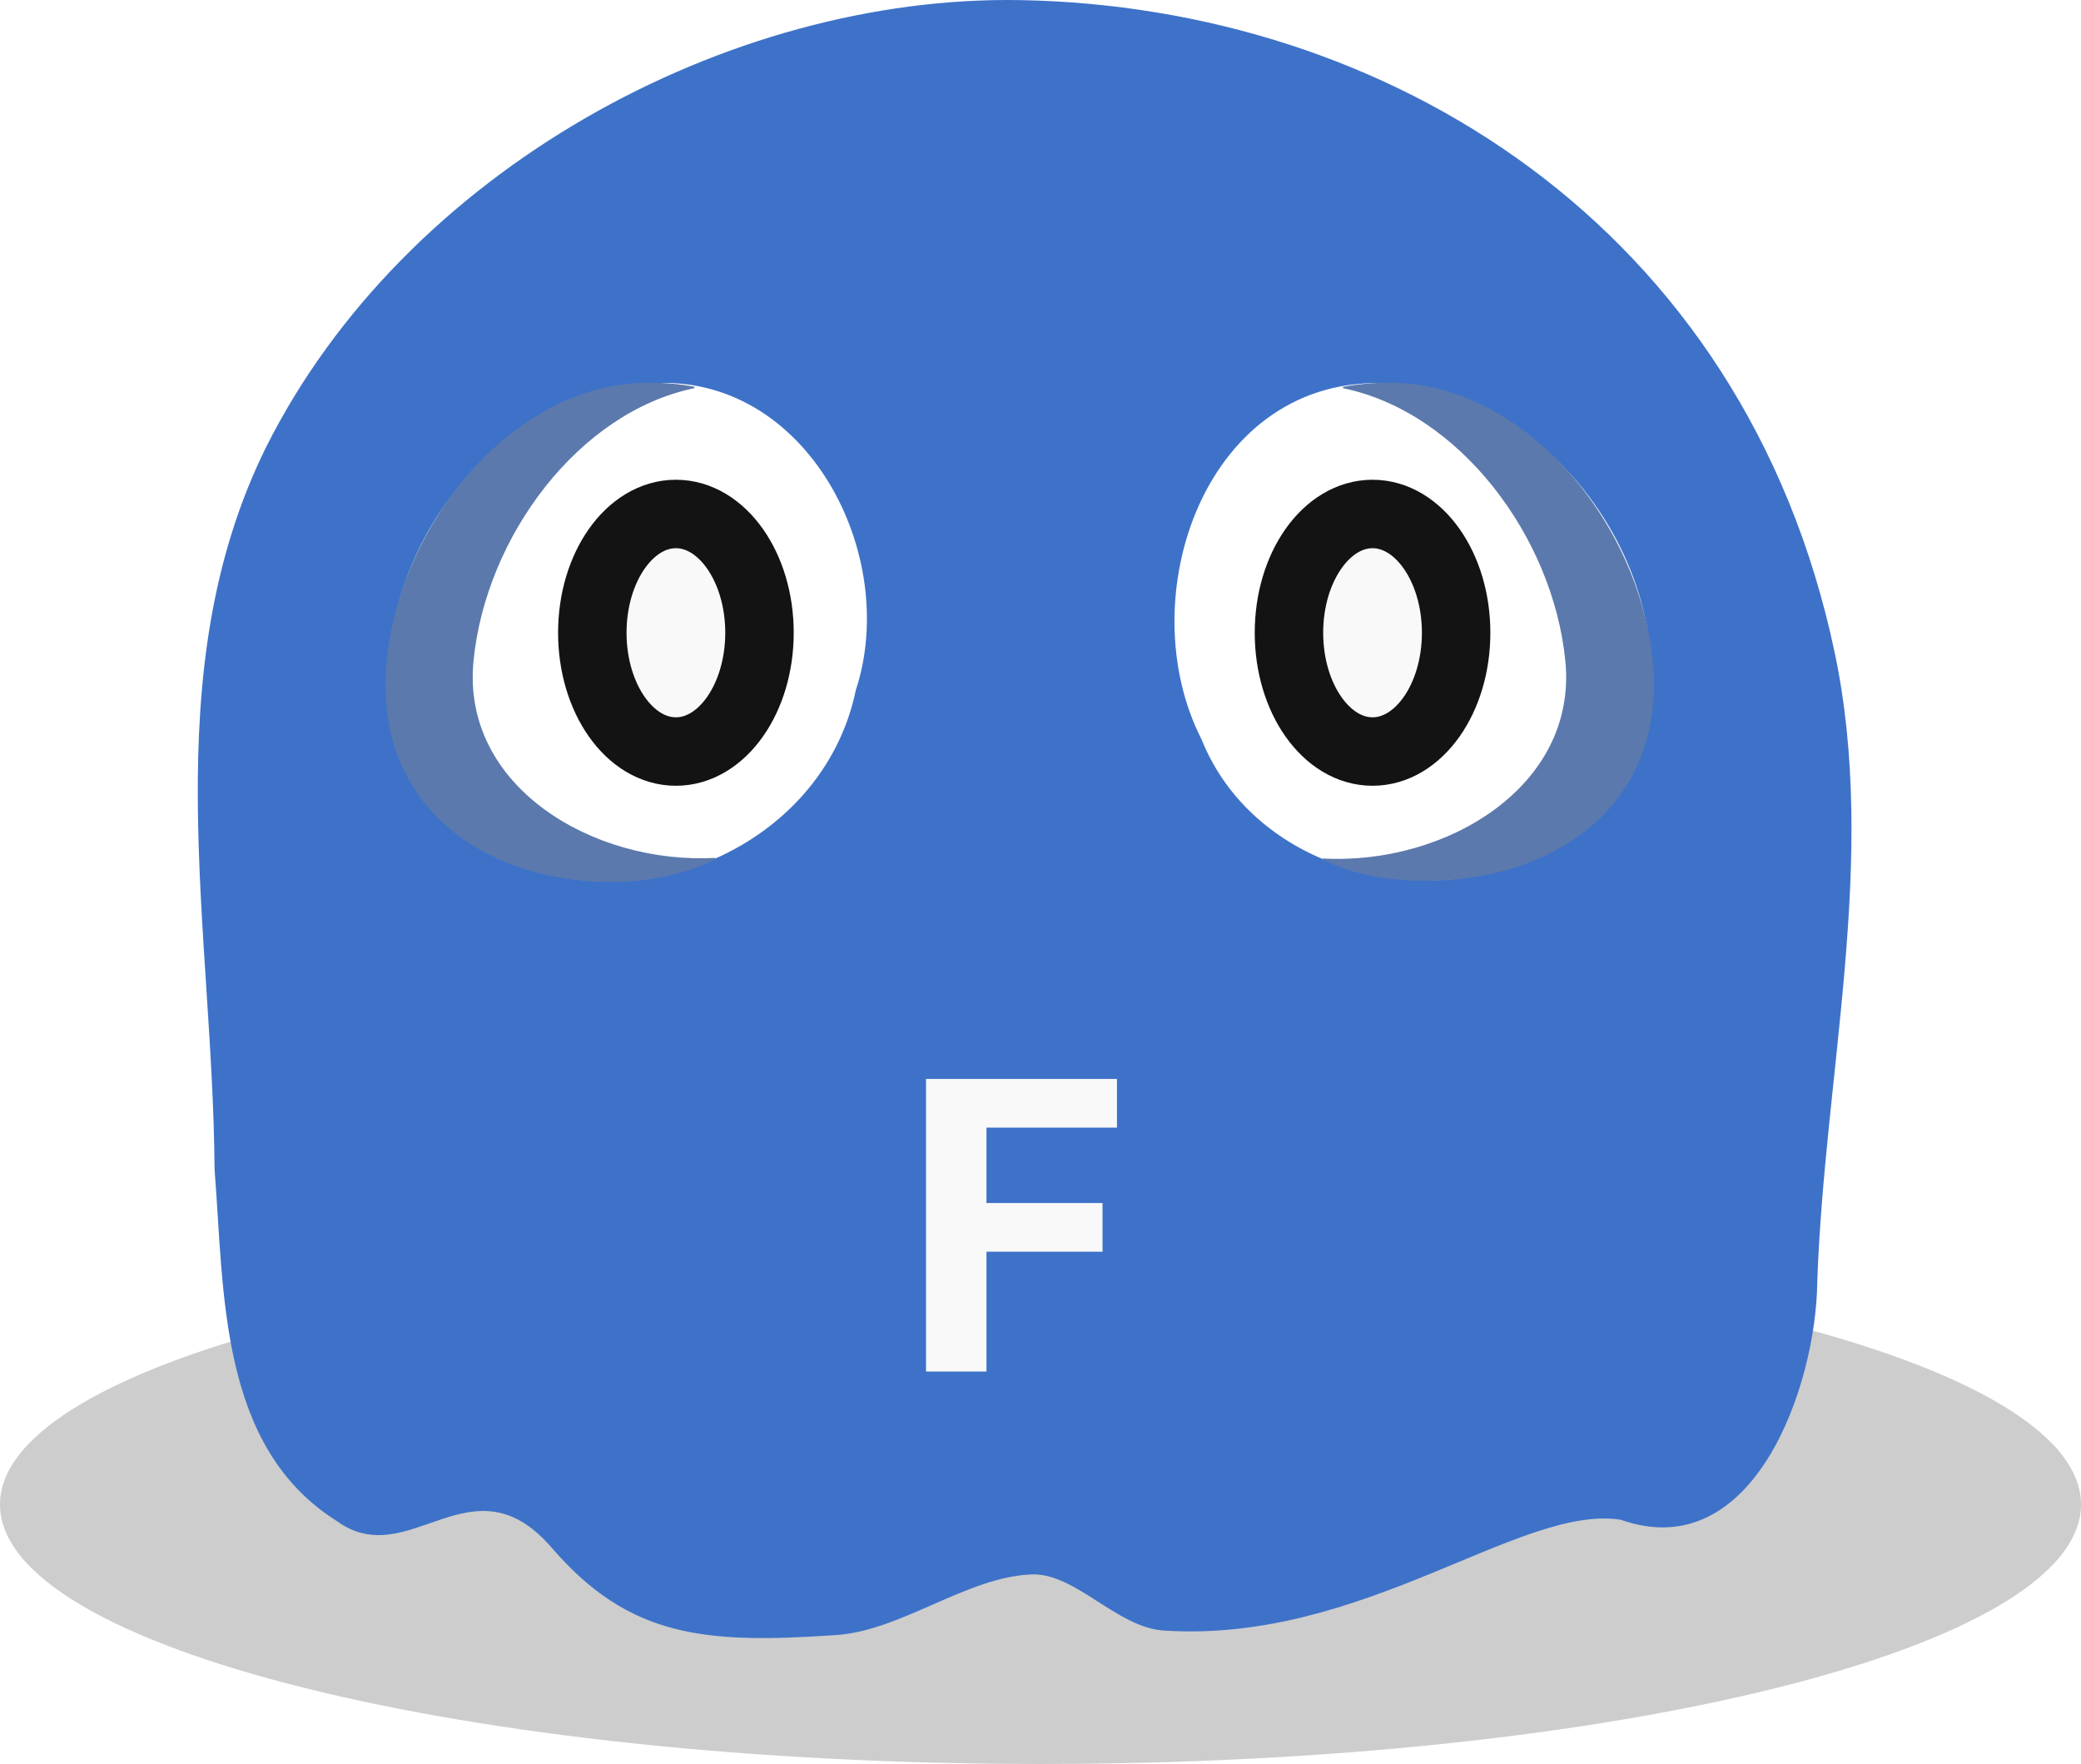
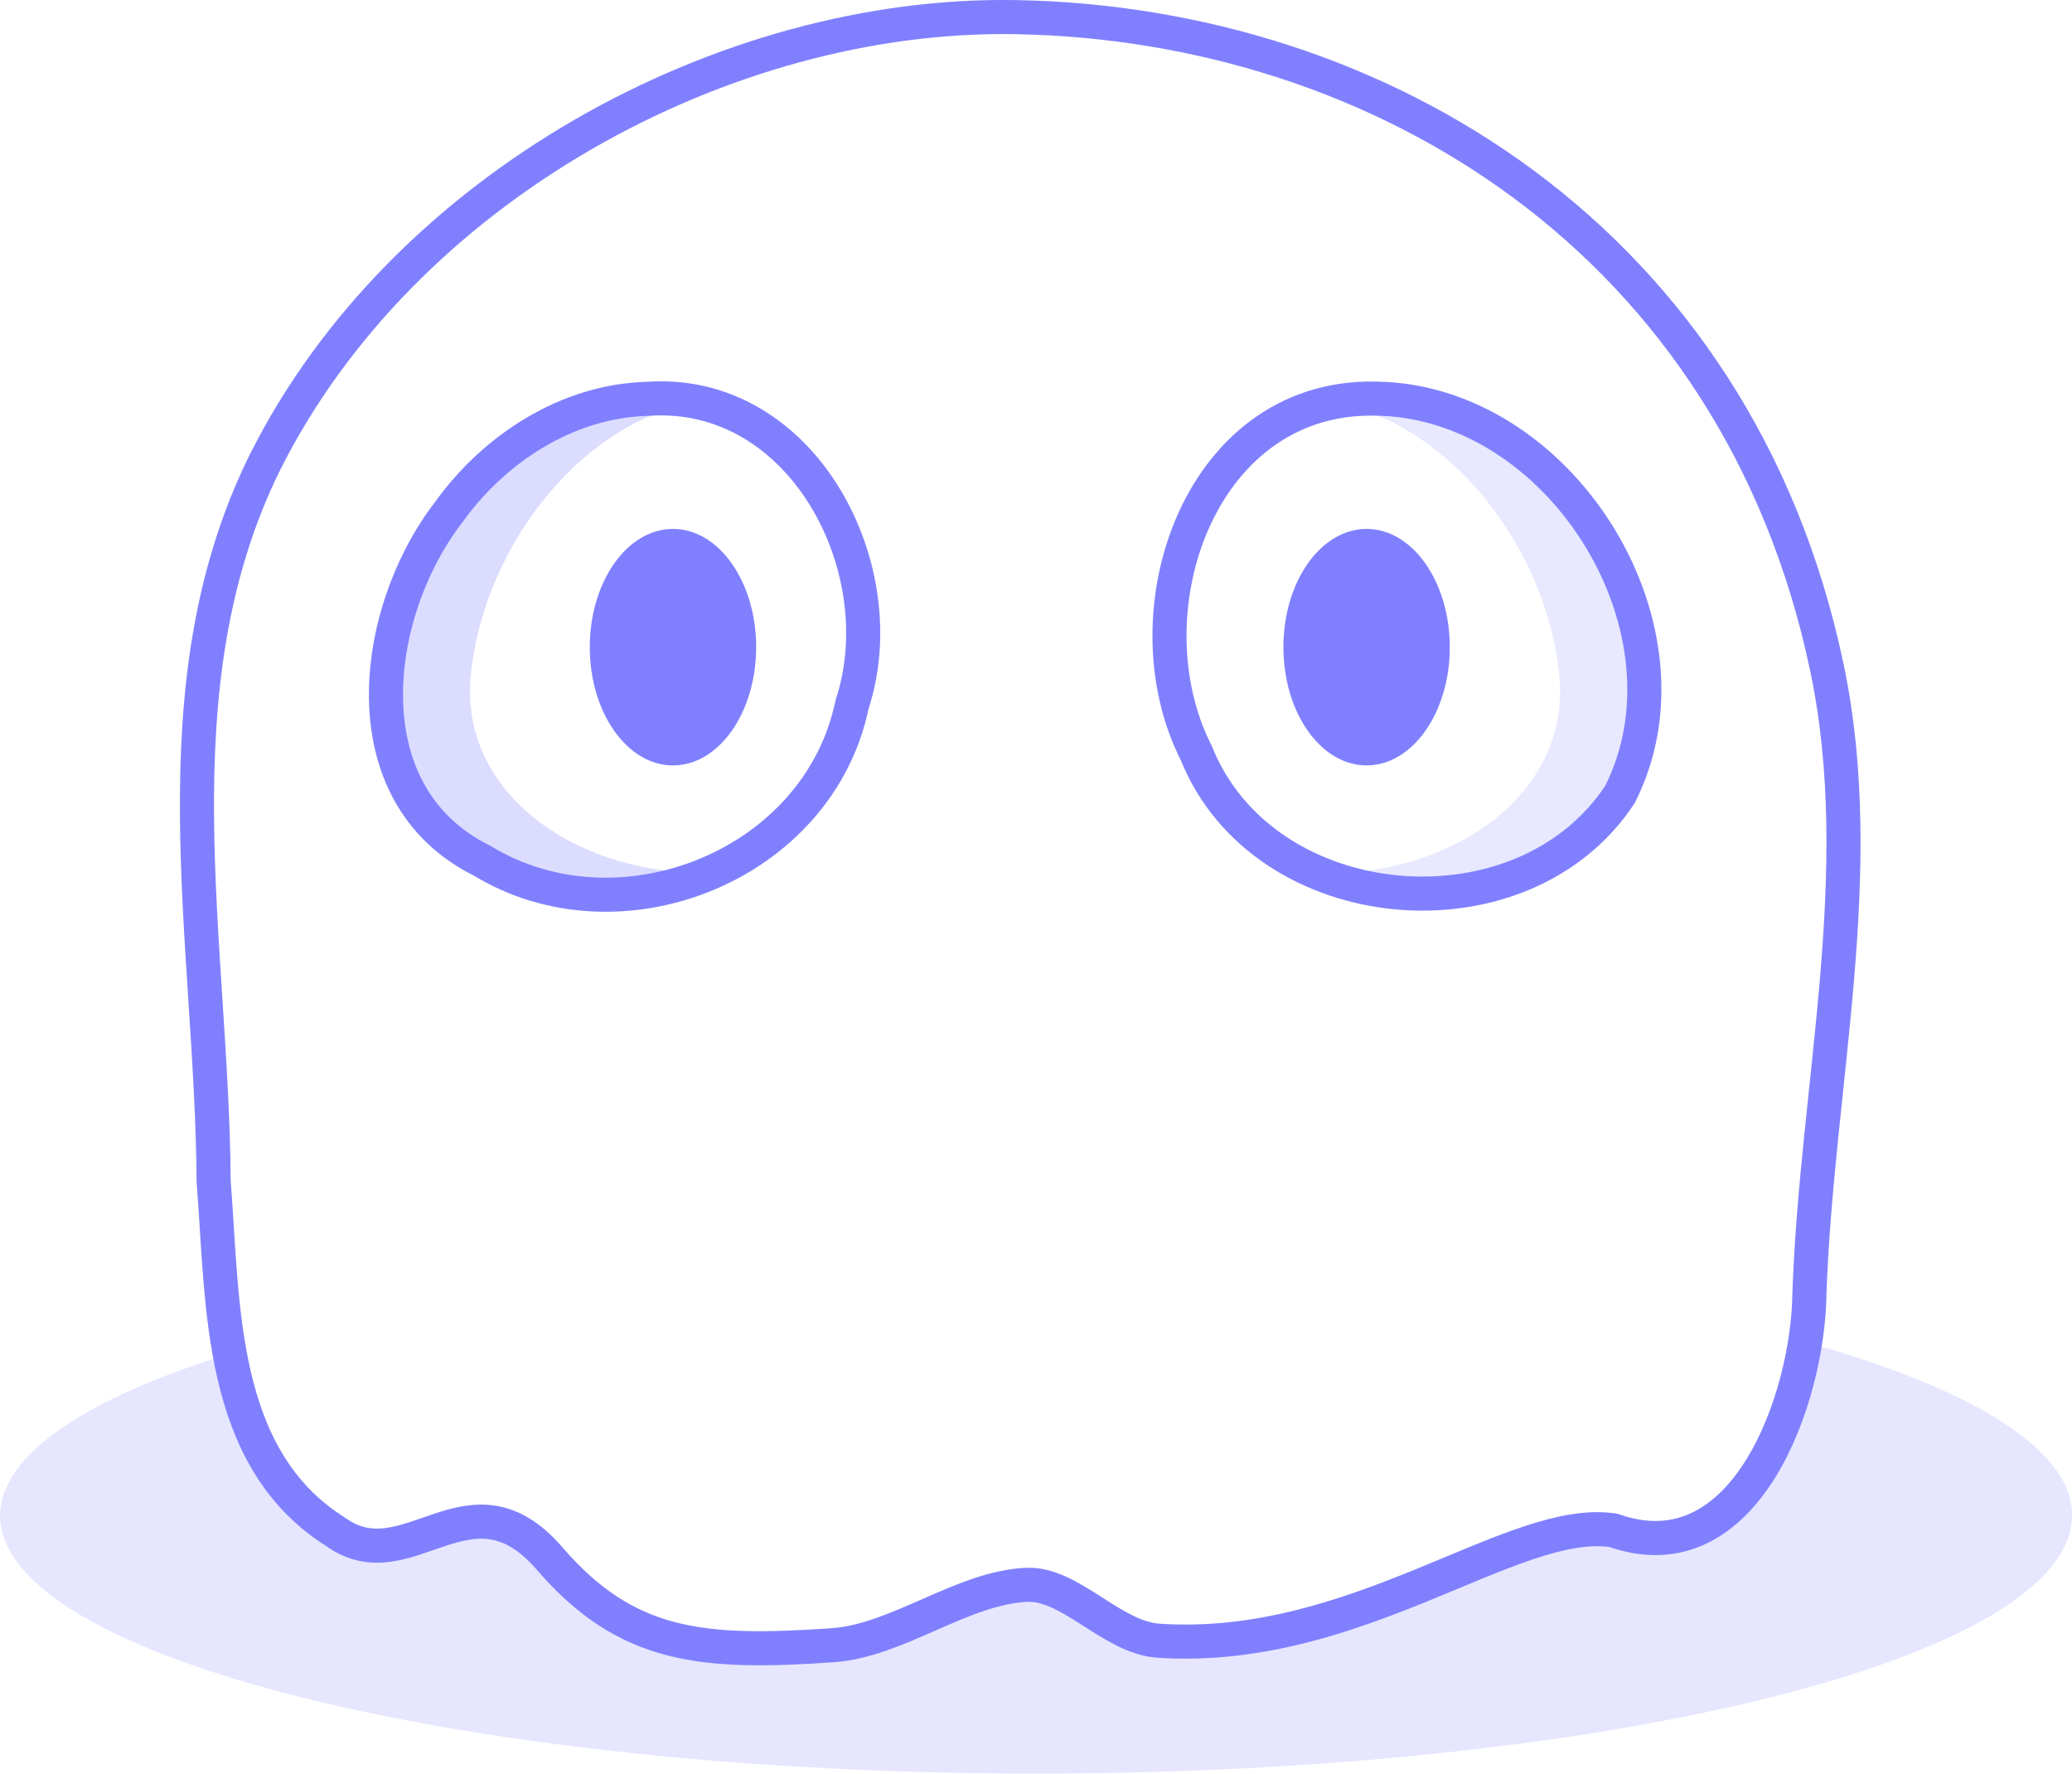
- <svg xmlns="http://www.w3.org/2000/svg" width="60.798mm" height="51.532mm" viewBox="0 0 60.798 51.532" version="1.1" id="svg5" xml:space="preserve">
+ <svg xmlns="http://www.w3.org/2000/svg" width="30.335mm" height="25.961mm" viewBox="0 0 30.335 25.961" version="1.1" id="svg5" xml:space="preserve">
  <defs id="defs2" />
-   <ellipse style="opacity:0.199;fill:#000000;fill-opacity:1;stroke:none;stroke-width:0.102;stroke-linecap:round;stroke-linejoin:round;stroke-dasharray:none;stroke-opacity:1;paint-order:fill markers stroke" id="ellipse47356" cx="30.399" cy="43.952" rx="30.399" ry="7.58" />
-   <path id="path47362" style="fill:#3e72c9;fill-opacity:1;stroke:none;stroke-width:0.117;stroke-linecap:round;stroke-linejoin:round;stroke-dasharray:none;stroke-opacity:1;paint-order:fill markers stroke" d="M 29.81,0.003 C 21.274,-0.149 11.823,4.981 7.773,13.065 c -3.265,6.601 -1.55,14.06 -1.505,21.09 0.287,3.592 0.116,8.104 3.571,10.28 2.12,1.536 3.939,-1.934 6.283,0.783 2.271,2.633 4.493,2.809 8.31,2.547 1.911,-0.131 3.802,-1.692 5.699,-1.771 1.282,-0.054 2.493,1.548 3.862,1.639 5.831,0.388 10.407,-3.691 13.354,-3.237 3.899,1.38 5.718,-3.931 5.746,-6.95 0.212,-6.119 1.777,-12.372 0.509,-18.381 C 50.962,6.555 40.488,0.194 29.81,0.003 Z M 18.997,11.2 c 4.559,-0.325 7.313,4.999 6.005,8.966 -0.979,4.727 -6.814,7.055 -10.861,4.582 -3.932,-1.943 -3.25,-7.273 -0.971,-10.228 1.343,-1.87 3.483,-3.257 5.827,-3.319 z m 21.591,0 c 5.322,0.242 9.36,6.831 6.944,11.606 -2.876,4.371 -10.465,3.694 -12.431,-1.213 -2.111,-4.141 0.122,-10.692 5.487,-10.393 z" />
-   <path id="path47364" style="opacity:1;fill:#5b79ac;fill-opacity:1;stroke:#5b79ac;stroke-width:0.041;stroke-linecap:round;stroke-opacity:1;paint-order:fill markers stroke" d="m 18.951,11.2 c -3.918,-8e-6 -7.236,4.067 -7.633,8.105 -0.412,4.188 2.823,6.506 6.74,6.438 1.647,-0.029 2.791,-0.638 2.838,-0.662 -3.569,0.201 -7.445,-2.086 -7.082,-5.777 0.357,-3.632 3.078,-7.288 6.474,-7.985 -0.421,-0.079 -0.867,-0.12 -1.337,-0.12 z" />
-   <path id="path47366" style="opacity:1;fill:#5b79ac;fill-opacity:1;stroke:#5b79ac;stroke-width:0.041;stroke-linecap:round;stroke-opacity:1;paint-order:fill markers stroke" d="m 40.587,11.2 c 3.941,-7e-6 7.279,4.067 7.678,8.105 0.414,4.188 -2.867,6.472 -6.808,6.405 -1.657,-0.029 -2.564,-0.513 -2.809,-0.611 3.59,0.201 7.47,-2.103 7.105,-5.793 -0.359,-3.632 -3.097,-7.288 -6.512,-7.985 0.424,-0.078 0.872,-0.12 1.345,-0.12 z" />
-   <ellipse style="fill:#f9f9f9;fill-opacity:1;stroke:#000000;stroke-width:2;stroke-linecap:round;stroke-linejoin:round;stroke-dasharray:none;stroke-opacity:0.925;paint-order:fill markers stroke" id="path47603" cx="19.747" cy="18.485" rx="2.442" ry="3.47" />
-   <ellipse style="fill:#f9f9f9;fill-opacity:1;stroke:#000000;stroke-width:2;stroke-linecap:round;stroke-linejoin:round;stroke-dasharray:none;stroke-opacity:0.925;paint-order:fill markers stroke" id="ellipse47605" cx="40.1" cy="18.485" rx="2.442" ry="3.47" />
-   <text xml:space="preserve" style="font-size:12.038px;font-family:Roboto;-inkscape-font-specification:Roboto;fill:#f9f9f9;fill-opacity:1;stroke-width:1.003" x="26.291" y="40.066" id="text285">
-     <tspan id="tspan285" style="font-style:normal;font-variant:normal;font-weight:bold;font-stretch:normal;font-family:Roboto;-inkscape-font-specification:'Roboto Bold';fill:#f9f9f9;fill-opacity:1;stroke-width:1.003" x="26.291" y="40.066">F</tspan>
-   </text>
+   <g id="layer1" transform="translate(-132.9493,-170.2392)">
+     <path id="path12" style="opacity:0.199;fill:#8080ff;fill-opacity:1;stroke:none;stroke-width:0.051;stroke-linecap:round;stroke-linejoin:round;stroke-dasharray:none;stroke-opacity:1;paint-order:fill markers stroke" d="m 159.375,189.885 c -0.235,1.491 -1.138,3.344 -2.802,2.755 -1.47,-0.227 -3.753,1.809 -6.663,1.615 -0.683,-0.045 -1.287,-0.845 -1.927,-0.818 -0.946,0.04 -1.89,0.818 -2.843,0.884 -1.904,0.131 -3.013,0.043 -4.146,-1.271 -1.17,-1.356 -2.077,0.376 -3.135,-0.391 -0.956,-0.602 -1.355,-1.564 -1.545,-2.606 a 15.168,3.782 0 0 0 -3.364,2.364 15.168,3.782 0 0 0 15.168,3.782 15.168,3.782 0 0 0 15.168,-3.782 15.168,3.782 0 0 0 -3.91,-2.533 z" />
+     <path id="path13" style="fill:none;fill-opacity:1;stroke:#8080ff;stroke-width:0.499;stroke-linecap:round;stroke-linejoin:round;stroke-dasharray:none;stroke-opacity:1;paint-order:fill markers stroke" d="m 147.823,170.49 c -4.259,-0.076 -8.974,2.484 -10.995,6.517 -1.629,3.293 -0.773,7.015 -0.751,10.523 0.143,1.792 0.058,4.043 1.782,5.129 1.058,0.766 1.965,-0.965 3.135,0.391 1.133,1.314 2.242,1.402 4.146,1.271 0.953,-0.066 1.897,-0.844 2.843,-0.884 0.64,-0.027 1.244,0.772 1.927,0.818 2.909,0.194 5.193,-1.841 6.663,-1.615 1.945,0.689 2.853,-1.961 2.867,-3.468 0.106,-3.053 0.887,-6.173 0.254,-9.171 -1.317,-6.242 -6.543,-9.416 -11.871,-9.511 z m -5.395,5.587 c 2.275,-0.162 3.649,2.494 2.996,4.473 -0.488,2.359 -3.4,3.52 -5.419,2.286 -1.962,-0.97 -1.622,-3.629 -0.484,-5.103 0.67,-0.933 1.738,-1.625 2.908,-1.656 z m 10.773,0 c 2.655,0.121 4.67,3.408 3.465,5.791 -1.435,2.181 -5.221,1.843 -6.202,-0.605 -1.053,-2.066 0.061,-5.335 2.737,-5.185 z" />
+     <path id="path14" style="opacity:0.274;fill:#8080ff;fill-opacity:1;stroke:none;stroke-width:0.02;stroke-linecap:round;paint-order:fill markers stroke" d="m 142.405,176.077 c -1.955,0 -3.61,2.029 -3.808,4.044 -0.205,2.09 1.408,3.246 3.363,3.212 0.822,-0.014 1.393,-0.318 1.416,-0.33 -1.781,0.1 -3.715,-1.041 -3.534,-2.882 0.178,-1.812 1.536,-3.636 3.23,-3.984 -0.21,-0.039 -0.433,-0.06 -0.667,-0.06 z" />
+     <path id="path15" style="opacity:0.18;fill:#8080ff;fill-opacity:1;stroke:none;stroke-width:0.02;stroke-linecap:round;paint-order:fill markers stroke" d="m 153.2,176.077 c 1.967,0 3.632,2.029 3.831,4.044 0.207,2.09 -1.43,3.229 -3.397,3.196 -0.827,-0.014 -1.279,-0.256 -1.401,-0.305 1.791,0.1 3.727,-1.049 3.545,-2.891 -0.179,-1.812 -1.545,-3.636 -3.249,-3.984 0.211,-0.039 0.435,-0.06 0.671,-0.06 z" />
+     <ellipse style="fill:#8080ff;fill-opacity:1;stroke:none;stroke-width:2.016;stroke-linecap:round;stroke-linejoin:round;stroke-opacity:0.925;paint-order:fill markers stroke" id="ellipse15" cx="142.802" cy="179.712" rx="1.218" ry="1.731" />
+     <ellipse style="fill:#8080ff;fill-opacity:1;stroke:none;stroke-width:2.016;stroke-linecap:round;stroke-linejoin:round;stroke-opacity:0.925;paint-order:fill markers stroke" id="ellipse16" cx="152.957" cy="179.712" rx="1.218" ry="1.731" />
+   </g>
</svg>
